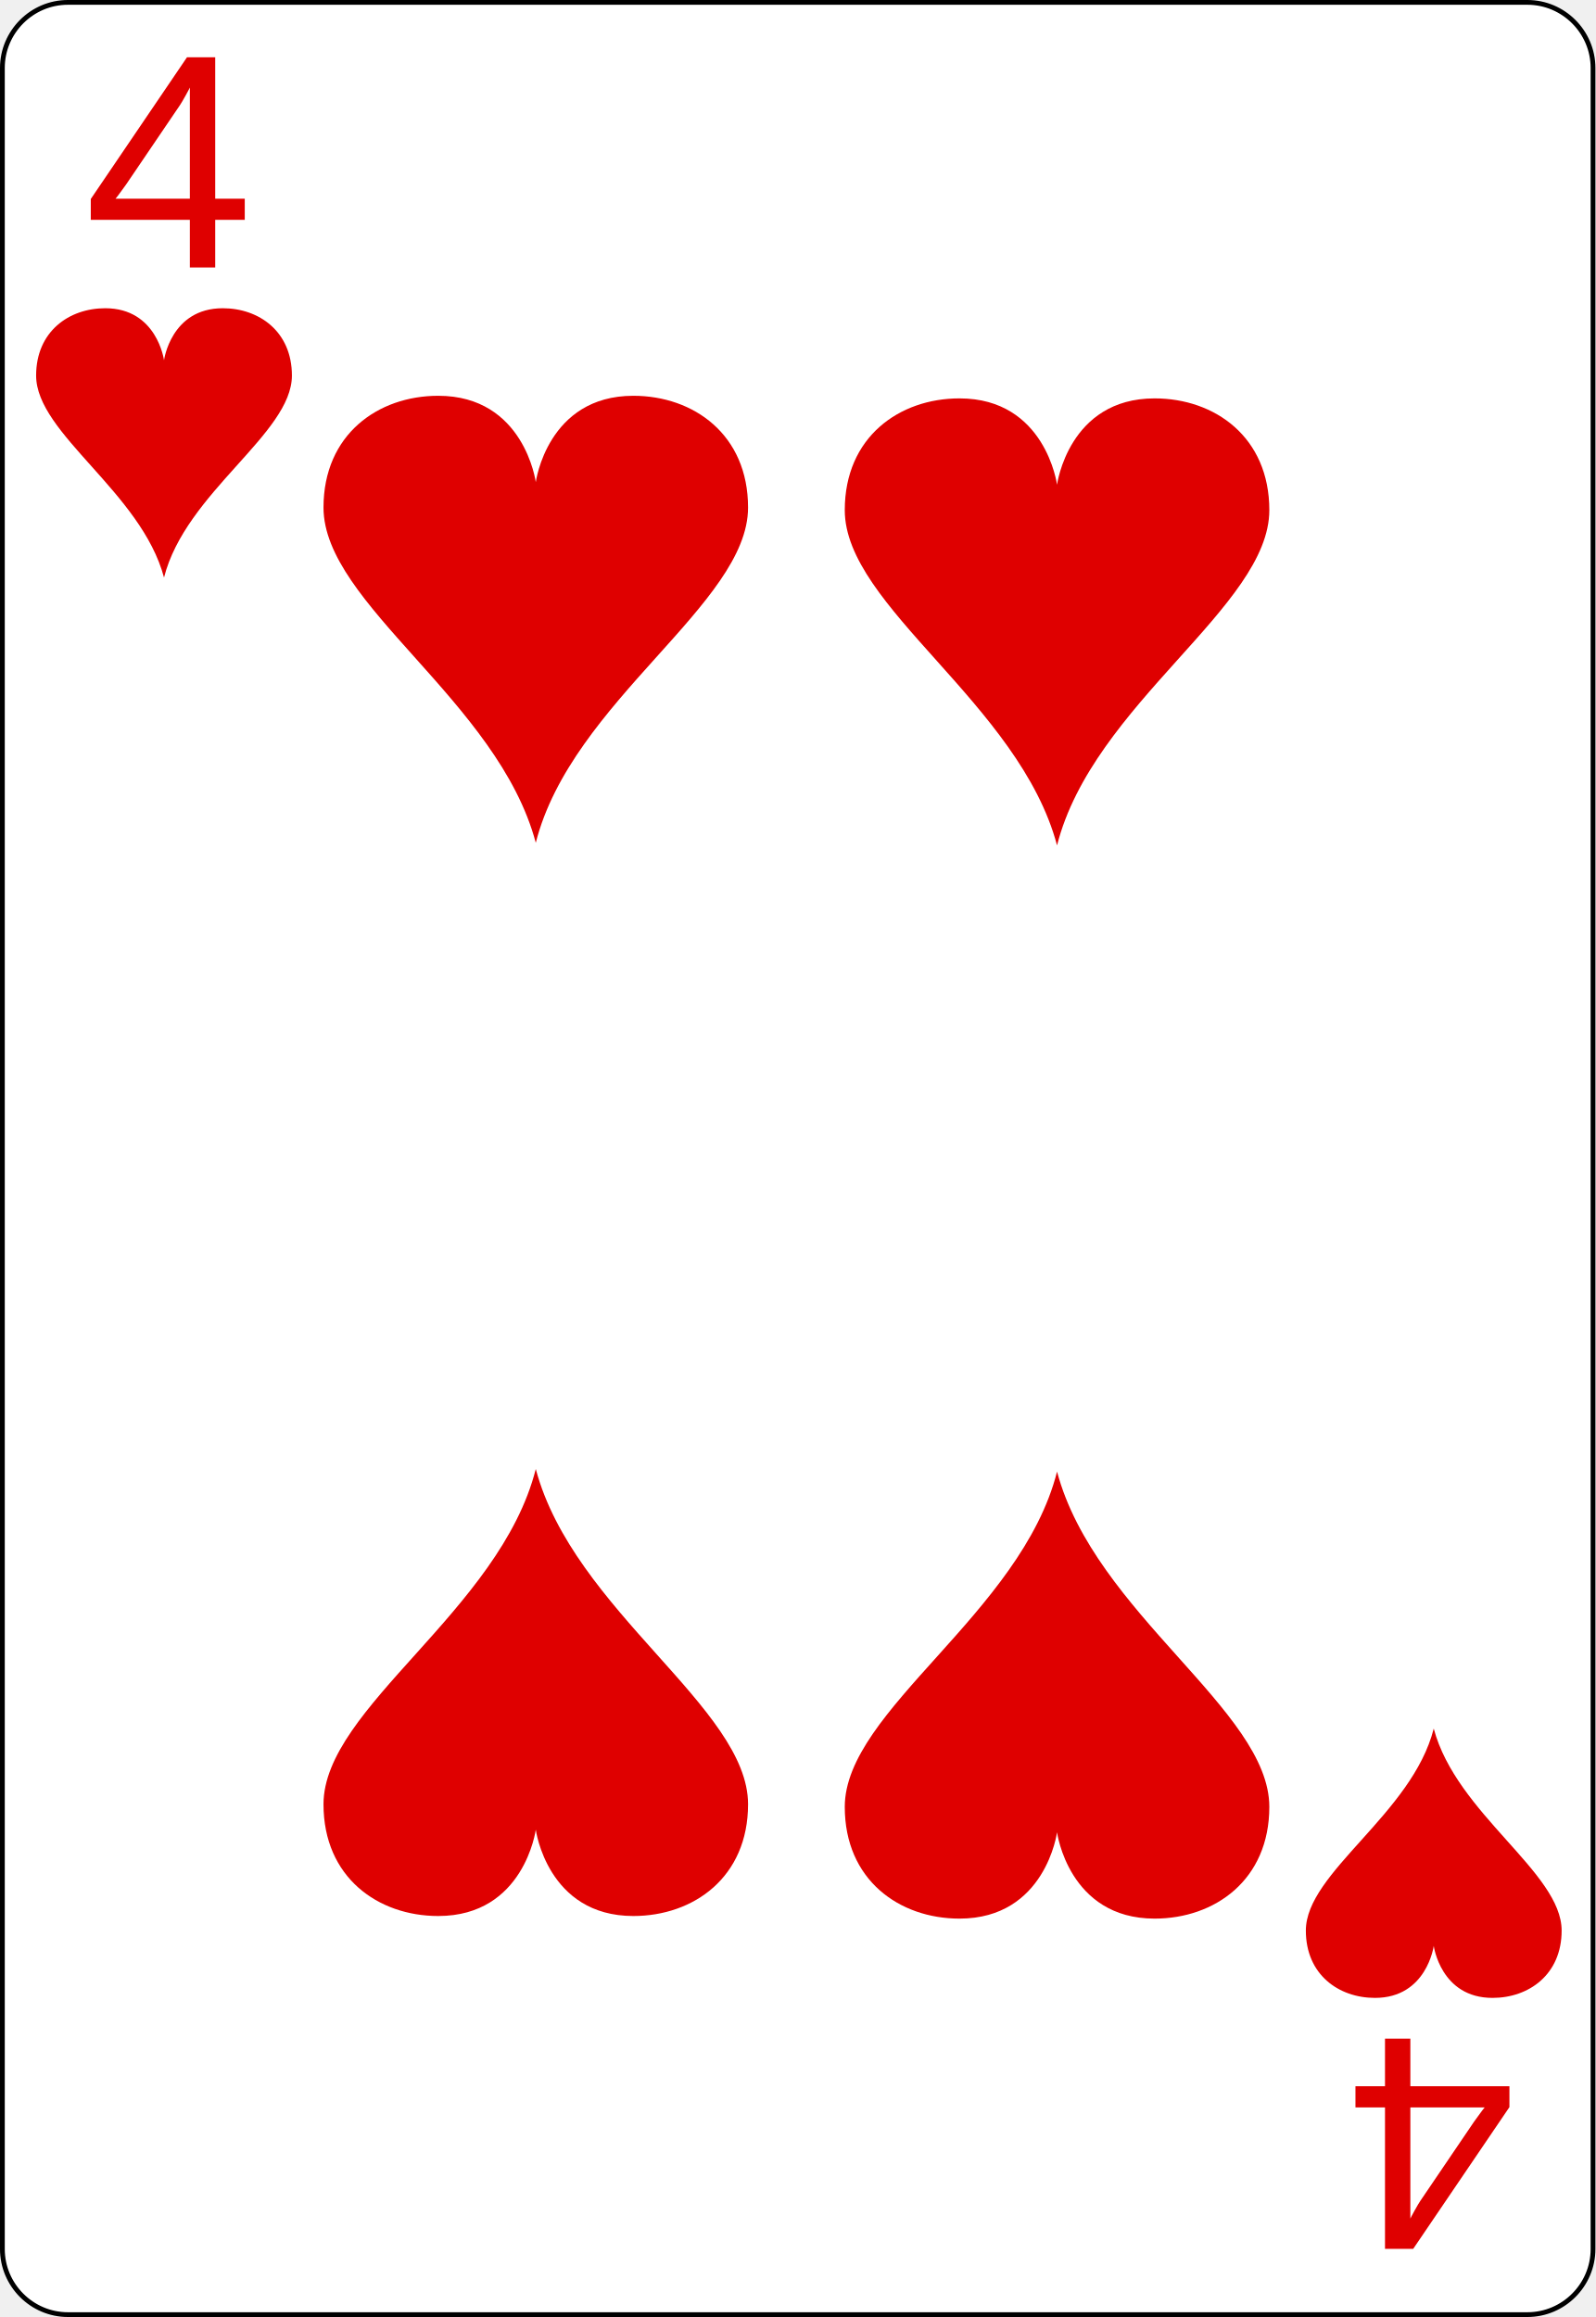
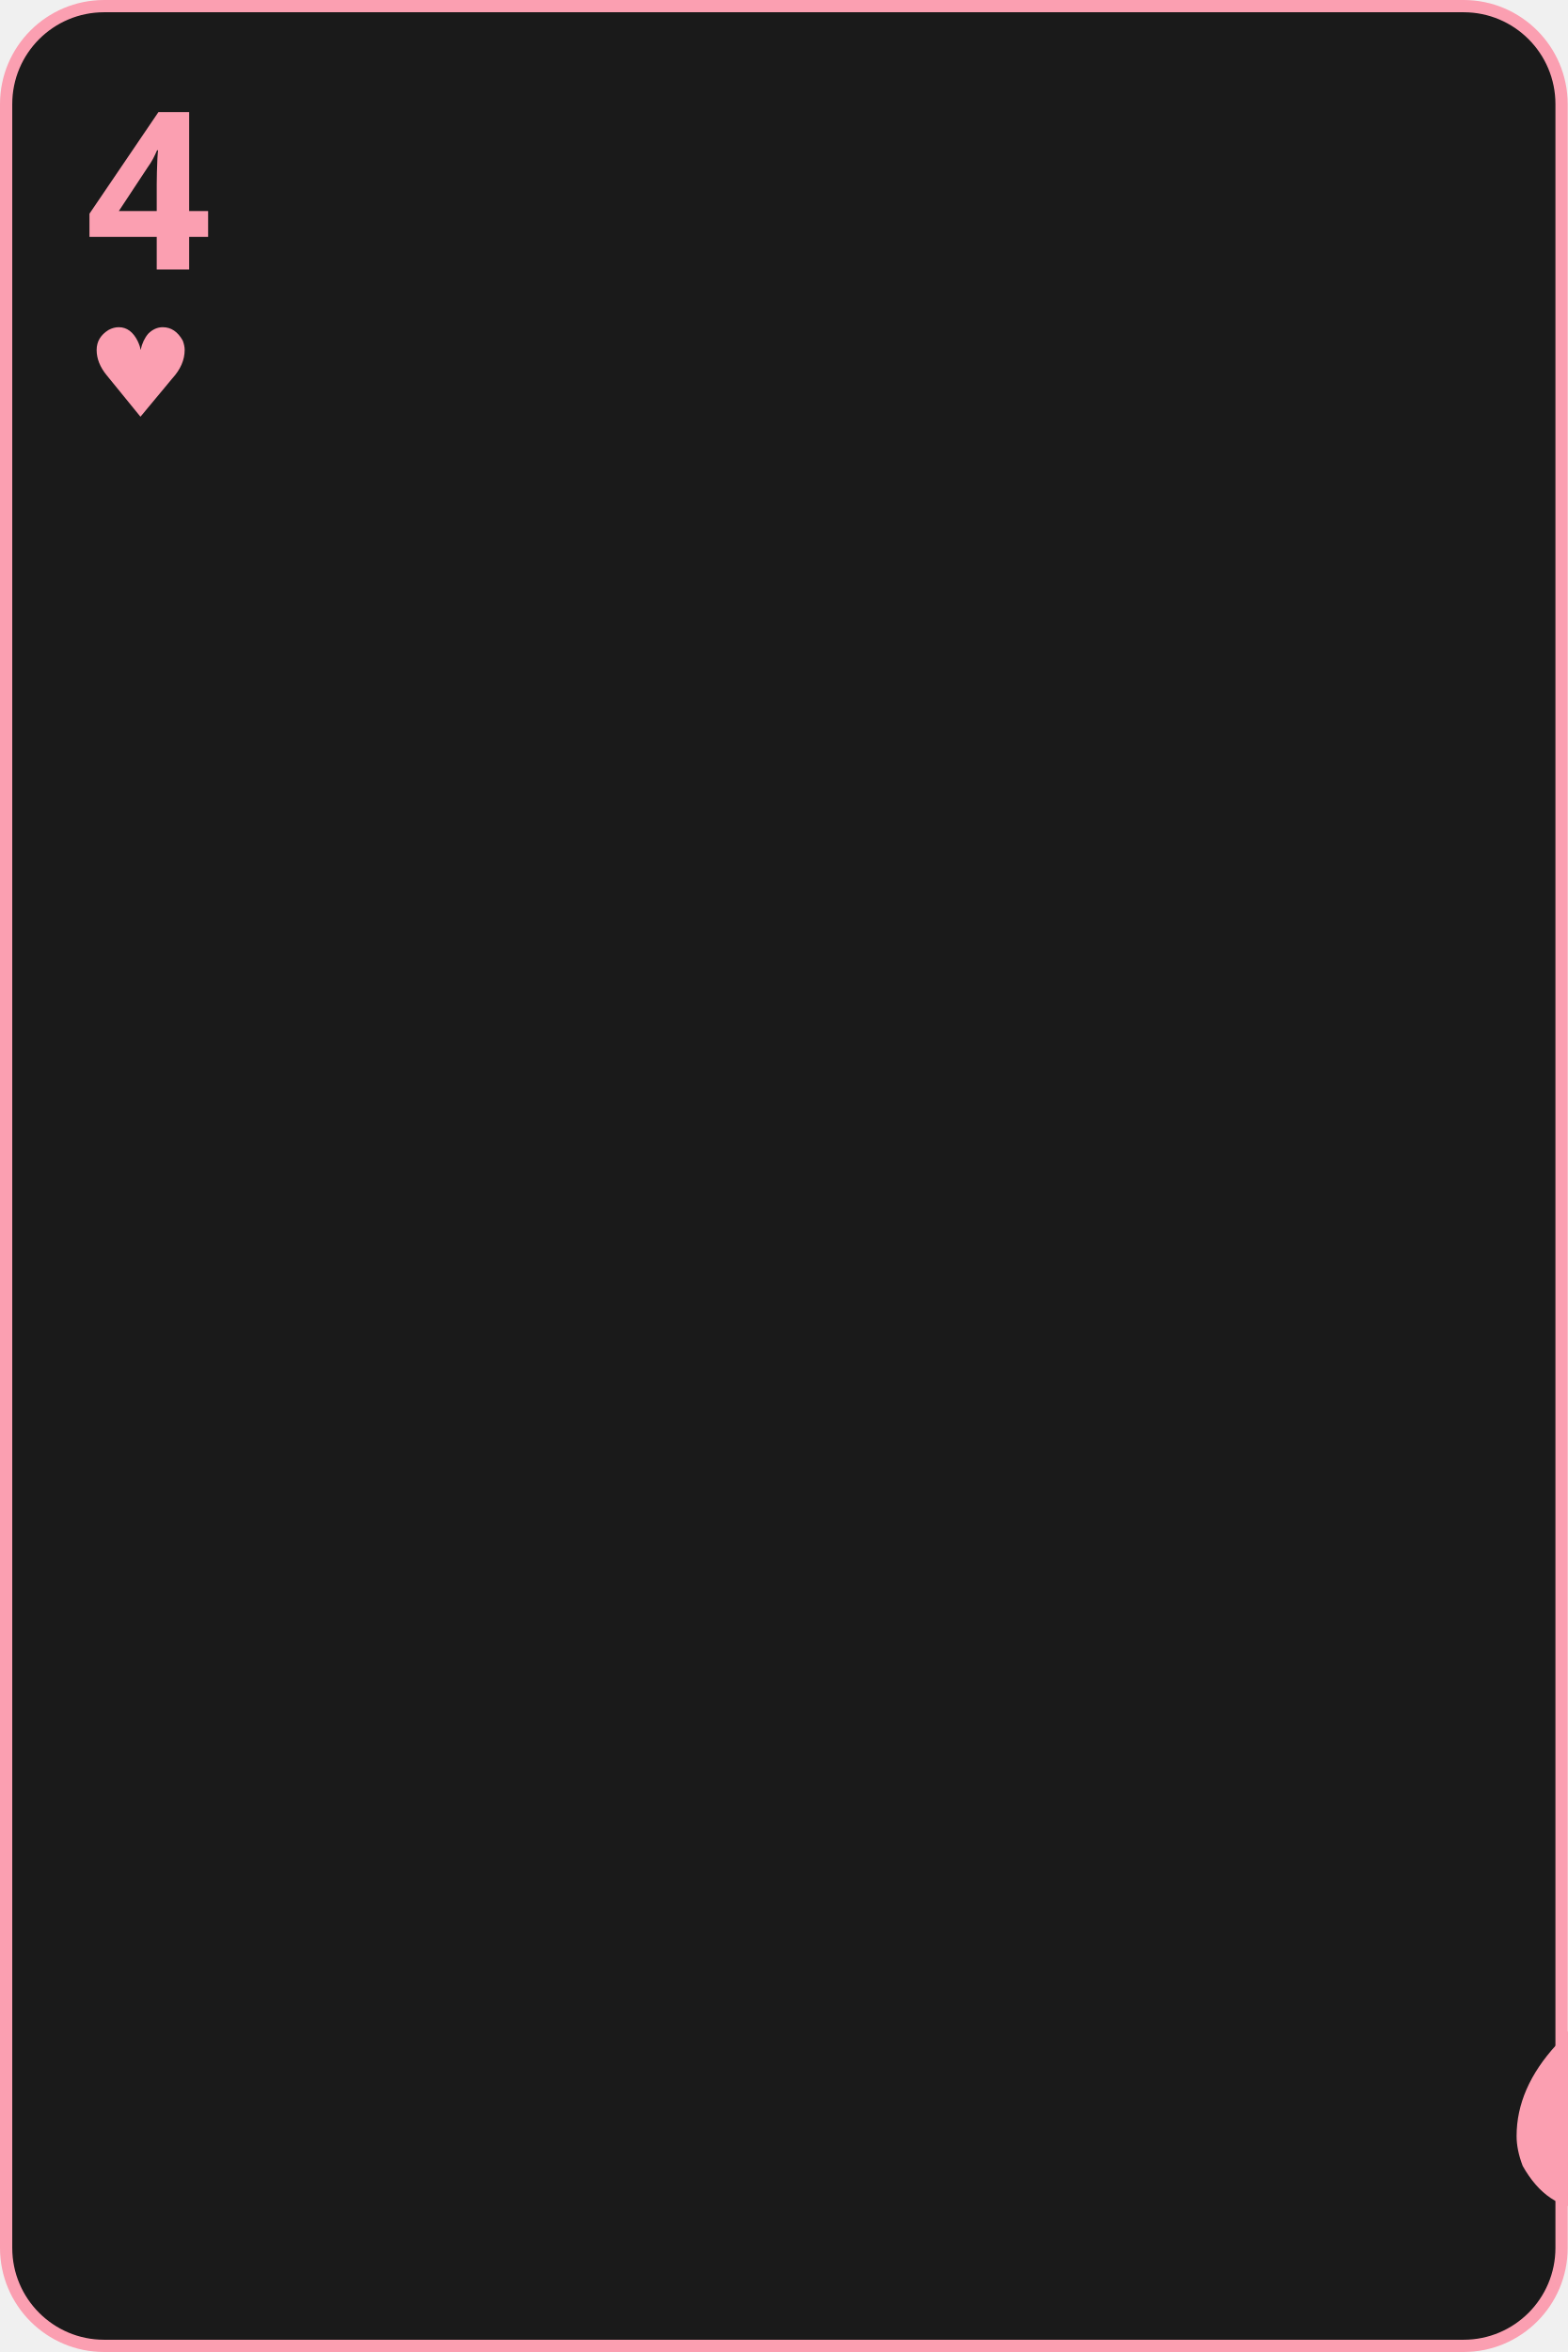
- <svg xmlns="http://www.w3.org/2000/svg" xmlns:xlink="http://www.w3.org/1999/xlink" width="167.087pt" height="242.667pt" viewBox="0 0 167.087 242.667" xml:space="preserve" id="svg2" version="1.1">
-   <defs id="defs41">
-     <radialGradient xlink:href="#linearGradient3773" id="radialGradient3781" cx="-0.158" cy="-8.835" fx="-0.158" fy="-8.835" r="8" gradientTransform="matrix(-1.584269,-0.02349808,0.03071979,-2.477574,-0.2485638,-26.71351)" gradientUnits="userSpaceOnUse" />
-     <linearGradient id="linearGradient3773">
-       <stop style="stop-color:#000000;stop-opacity:1;" offset="0" id="stop3775" />
-       <stop style="stop-color:#000000;stop-opacity:0.649;" offset="1" id="stop3777" />
-     </linearGradient>
-     <radialGradient xlink:href="#linearGradient3773" id="radialGradient3957" cx="-0.158" cy="-8.835" fx="-0.158" fy="-8.835" r="8" gradientTransform="matrix(-1.584269,-0.02349808,0.03071979,-2.477574,-0.2485638,-26.71351)" gradientUnits="userSpaceOnUse" />
-     <linearGradient id="linearGradient3959">
-       <stop style="stop-color:#000000;stop-opacity:1;" offset="0" id="stop3961" />
-       <stop style="stop-color:#000000;stop-opacity:0.649;" offset="1" id="stop3963" />
-     </linearGradient>
-     <radialGradient r="81.903" fy="509.476" fx="168.025" cy="509.476" cx="168.025" gradientTransform="matrix(1.25656,-0.7774064,0.3366382,0.5361257,-221.2021,359.2426)" gradientUnits="userSpaceOnUse" id="radialGradient3975" xlink:href="#linearGradient3784-4" />
-     <linearGradient id="linearGradient3784-4">
-       <stop style="stop-color:#ffffff;stop-opacity:0.435;" offset="0" id="stop3786-8" />
-       <stop style="stop-color:#000000;stop-opacity:0;" offset="1" id="stop3788-6" />
-     </linearGradient>
-     <radialGradient xlink:href="#linearGradient3784-4-5" id="radialGradient3929" gradientUnits="userSpaceOnUse" gradientTransform="matrix(1.25656,-0.7774064,0.3366382,0.5361257,-221.2021,359.2426)" cx="168.025" cy="509.476" fx="168.025" fy="509.476" r="81.903" />
-     <linearGradient id="linearGradient3784-4-5">
-       <stop style="stop-color:#ffffff;stop-opacity:0.489;" offset="0" id="stop3786-8-0" />
-       <stop style="stop-color:#000000;stop-opacity:0;" offset="1" id="stop3788-6-3" />
-     </linearGradient>
-     <radialGradient xlink:href="#linearGradient3784-4-1" id="radialGradient3927" gradientUnits="userSpaceOnUse" gradientTransform="matrix(1.25656,-0.7774064,0.3366382,0.5361257,-221.2021,359.2426)" cx="168.025" cy="509.476" fx="168.025" fy="509.476" r="81.903" />
-     <linearGradient id="linearGradient3784-4-1">
-       <stop style="stop-color:#ffffff;stop-opacity:0.237;" offset="0" id="stop3786-8-03" />
-       <stop style="stop-color:#000000;stop-opacity:0;" offset="1" id="stop3788-6-6" />
-     </linearGradient>
-     <radialGradient xlink:href="#linearGradient3768" id="radialGradient3776" cx="-0.206" cy="-4.579" fx="-0.206" fy="-4.579" r="8" gradientTransform="matrix(-1,0,0,-1.720176,-0.4120407,-13.02719)" gradientUnits="userSpaceOnUse" />
-     <linearGradient id="linearGradient3768">
-       <stop style="stop-color:#df0000;stop-opacity:1;" offset="0" id="stop3770" />
-       <stop style="stop-color:#df0000;stop-opacity:0.672;" offset="1" id="stop3772" />
-     </linearGradient>
-     <radialGradient r="81.903" fy="511.223" fx="171.487" cy="511.223" cx="171.487" gradientTransform="matrix(1.152989,-0.6739155,0.3948202,0.6754904,-233.6326,270.4008)" gradientUnits="userSpaceOnUse" id="radialGradient4013" xlink:href="#linearGradient3784-4-6" />
-     <linearGradient id="linearGradient3784-4-6">
-       <stop style="stop-color:#ffffff;stop-opacity:0.313;" offset="0" id="stop3786-8-8" />
-       <stop style="stop-color:#000000;stop-opacity:0;" offset="1" id="stop3788-6-8" />
-     </linearGradient>
-     <radialGradient r="81.903" fy="492.632" fx="159.354" cy="492.632" cx="159.354" gradientTransform="matrix(1.089478,-0.715138,0.4464527,0.6562658,-244.9333,290.9185)" gradientUnits="userSpaceOnUse" id="radialGradient4013-8" xlink:href="#linearGradient3784-4-2" />
-     <linearGradient id="linearGradient3784-4-2">
-       <stop style="stop-color:#ffffff;stop-opacity:0.29;" offset="0" id="stop3786-8-1" />
-       <stop style="stop-color:#000000;stop-opacity:0;" offset="1" id="stop3788-6-5" />
-     </linearGradient>
-     <radialGradient r="81.903" fy="492.632" fx="159.354" cy="492.632" cx="159.354" gradientTransform="matrix(1.089478,-0.715138,0.4464527,0.6562658,-244.9333,290.9185)" gradientUnits="userSpaceOnUse" id="radialGradient3073" xlink:href="#linearGradient3784-4-2" />
-   </defs>
-   <g id="Layer_x0020_1" style="fill-rule:nonzero;clip-rule:nonzero;stroke:#000000;stroke-miterlimit:4;">
-     <path style="fill:#FFFFFF;stroke-width:0.5;" d="M166.837,235.548c0,3.777-3.087,6.869-6.871,6.869H7.111c-3.775,0-6.861-3.092-6.861-6.869V7.12C0.25,3.343,3.336,0.25,7.111,0.25h152.855    c3.784,0,6.871,3.093,6.871,6.87v228.428z" id="path5" />
-     <g style="stroke:none;" id="g7">
-       <g id="g9">
- 				
- 			</g>
-     </g>
-     <g id="g15">
- 			
- 		</g>
-     <g id="g19">
- 			
- 		</g>
-     <g style="stroke:none;" id="g23">
-       <g id="g25">
- 				
- 			</g>
-     </g>
-     <g style="stroke:none;" id="g31">
-       <g id="g33">
- 				
- 			</g>
-     </g>
-   </g>
-   <text xml:space="preserve" style="font-size:32px;font-style:normal;font-weight:normal;line-height:125%;letter-spacing:0px;word-spacing:0px;fill:#df0000;fill-opacity:1;stroke:none;font-family:Bitstream Vera Sans" x="8.775" y="28.013" id="text3788">
-     <tspan id="tspan3790" x="8.775" y="28.013" style="font-style:normal;font-variant:normal;font-weight:normal;font-stretch:normal;fill:#df0000;fill-opacity:1;font-family:Arial;-inkscape-font-specification:Arial">4</tspan>
-   </text>
-   <g transform="matrix(1.674307,0,0,1.566992,17.17751,46.38532)" id="layer1-9-6" style="fill:#df0000;fill-opacity:1">
-     <path style="fill:#df0000;fill-opacity:1" id="hl-8" d="M 3.676,-9 C 0.433,-9 0,-5.523 0,-5.523 0,-5.523 -0.433,-9 -3.676,-9 -5.946,-9 -8,-7.441 -8,-4.5 -8,-0.614 -1.421,3.294 0,9 1.352,3.299 8,-0.614 8,-4.5 8,-7.441 5.946,-9 3.676,-9 z" />
-   </g>
-   <text xml:space="preserve" style="font-size:32px;font-style:normal;font-weight:normal;line-height:125%;letter-spacing:0px;word-spacing:0px;fill:#df0000;fill-opacity:1;stroke:none;font-family:Bitstream Vera Sans" x="-158.818" y="-213.515" id="text3788-4" transform="scale(-1,-1)">
-     <tspan id="tspan3790-3" x="-158.818" y="-213.515" style="font-style:normal;font-variant:normal;font-weight:normal;font-stretch:normal;fill:#df0000;fill-opacity:1;font-family:Arial;-inkscape-font-specification:Arial">4</tspan>
-   </text>
-   <g transform="matrix(-1.674307,0,0,-1.566992,150.156,195.1431)" id="layer1-9-6-5" style="fill:#df0000;fill-opacity:1">
-     <path style="fill:#df0000;fill-opacity:1" id="hl-8-1" d="M 3.676,-9 C 0.433,-9 0,-5.523 0,-5.523 0,-5.523 -0.433,-9 -3.676,-9 -5.946,-9 -8,-7.441 -8,-4.5 -8,-0.614 -1.421,3.294 0,9 1.352,3.299 8,-0.614 8,-4.5 8,-7.441 5.946,-9 3.676,-9 z" />
-   </g>
-   <g transform="matrix(2.779008,0,0,2.600887,56.11227,64.85977)" id="layer1-9-6-8" style="fill:#df0000;fill-opacity:1">
-     <path style="fill:#df0000;fill-opacity:1" id="hl-8-8" d="M 3.676,-9 C 0.433,-9 0,-5.523 0,-5.523 0,-5.523 -0.433,-9 -3.676,-9 -5.946,-9 -8,-7.441 -8,-4.5 -8,-0.614 -1.421,3.294 0,9 1.352,3.299 8,-0.614 8,-4.5 8,-7.441 5.946,-9 3.676,-9 z" />
-   </g>
-   <g transform="matrix(-2.779008,0,0,-2.600887,56.11227,177.2622)" id="layer1-9-6-8-9" style="fill:#df0000;fill-opacity:1">
-     <path style="fill:#df0000;fill-opacity:1" id="hl-8-8-5" d="M 3.676,-9 C 0.433,-9 0,-5.523 0,-5.523 0,-5.523 -0.433,-9 -3.676,-9 -5.946,-9 -8,-7.441 -8,-4.5 -8,-0.614 -1.421,3.294 0,9 1.352,3.299 8,-0.614 8,-4.5 8,-7.441 5.946,-9 3.676,-9 z" />
-   </g>
-   <g transform="matrix(2.779008,0,0,2.600887,110.7045,65.1323)" id="layer1-9-6-8-0" style="fill:#df0000;fill-opacity:1">
-     <path style="fill:#df0000;fill-opacity:1" id="hl-8-8-6" d="M 3.676,-9 C 0.433,-9 0,-5.523 0,-5.523 0,-5.523 -0.433,-9 -3.676,-9 -5.946,-9 -8,-7.441 -8,-4.5 -8,-0.614 -1.421,3.294 0,9 1.352,3.299 8,-0.614 8,-4.5 8,-7.441 5.946,-9 3.676,-9 z" />
-   </g>
-   <g transform="matrix(-2.779008,0,0,-2.600887,110.7045,177.5347)" id="layer1-9-6-8-9-8" style="fill:#df0000;fill-opacity:1">
-     <path style="fill:#df0000;fill-opacity:1" id="hl-8-8-5-9" d="M 3.676,-9 C 0.433,-9 0,-5.523 0,-5.523 0,-5.523 -0.433,-9 -3.676,-9 -5.946,-9 -8,-7.441 -8,-4.5 -8,-0.614 -1.421,3.294 0,9 1.352,3.299 8,-0.614 8,-4.5 8,-7.441 5.946,-9 3.676,-9 z" />
-   </g>
+ <svg xmlns="http://www.w3.org/2000/svg" width="256" height="384" viewBox="0 0 256 384">
+   <rect x="1" y="1" width="254" height="382" rx="16" ry="16" fill="#1a1a1a" stroke="#fb9fb1" stroke-width="2" />
+   <text x="14" y="44" font-family="Fira Mono" font-size="36" font-weight="700" fill="#fb9fb1">4</text>
+   <text x="14" y="68" font-family="Fira Mono" font-size="20" fill="#fb9fb1">♥</text>
+   <text x="242" y="350" font-family="Fira Mono" font-size="64" text-anchor="end" fill="#fb9fb1" transform="rotate(180 242 332)">♥</text>
</svg>
